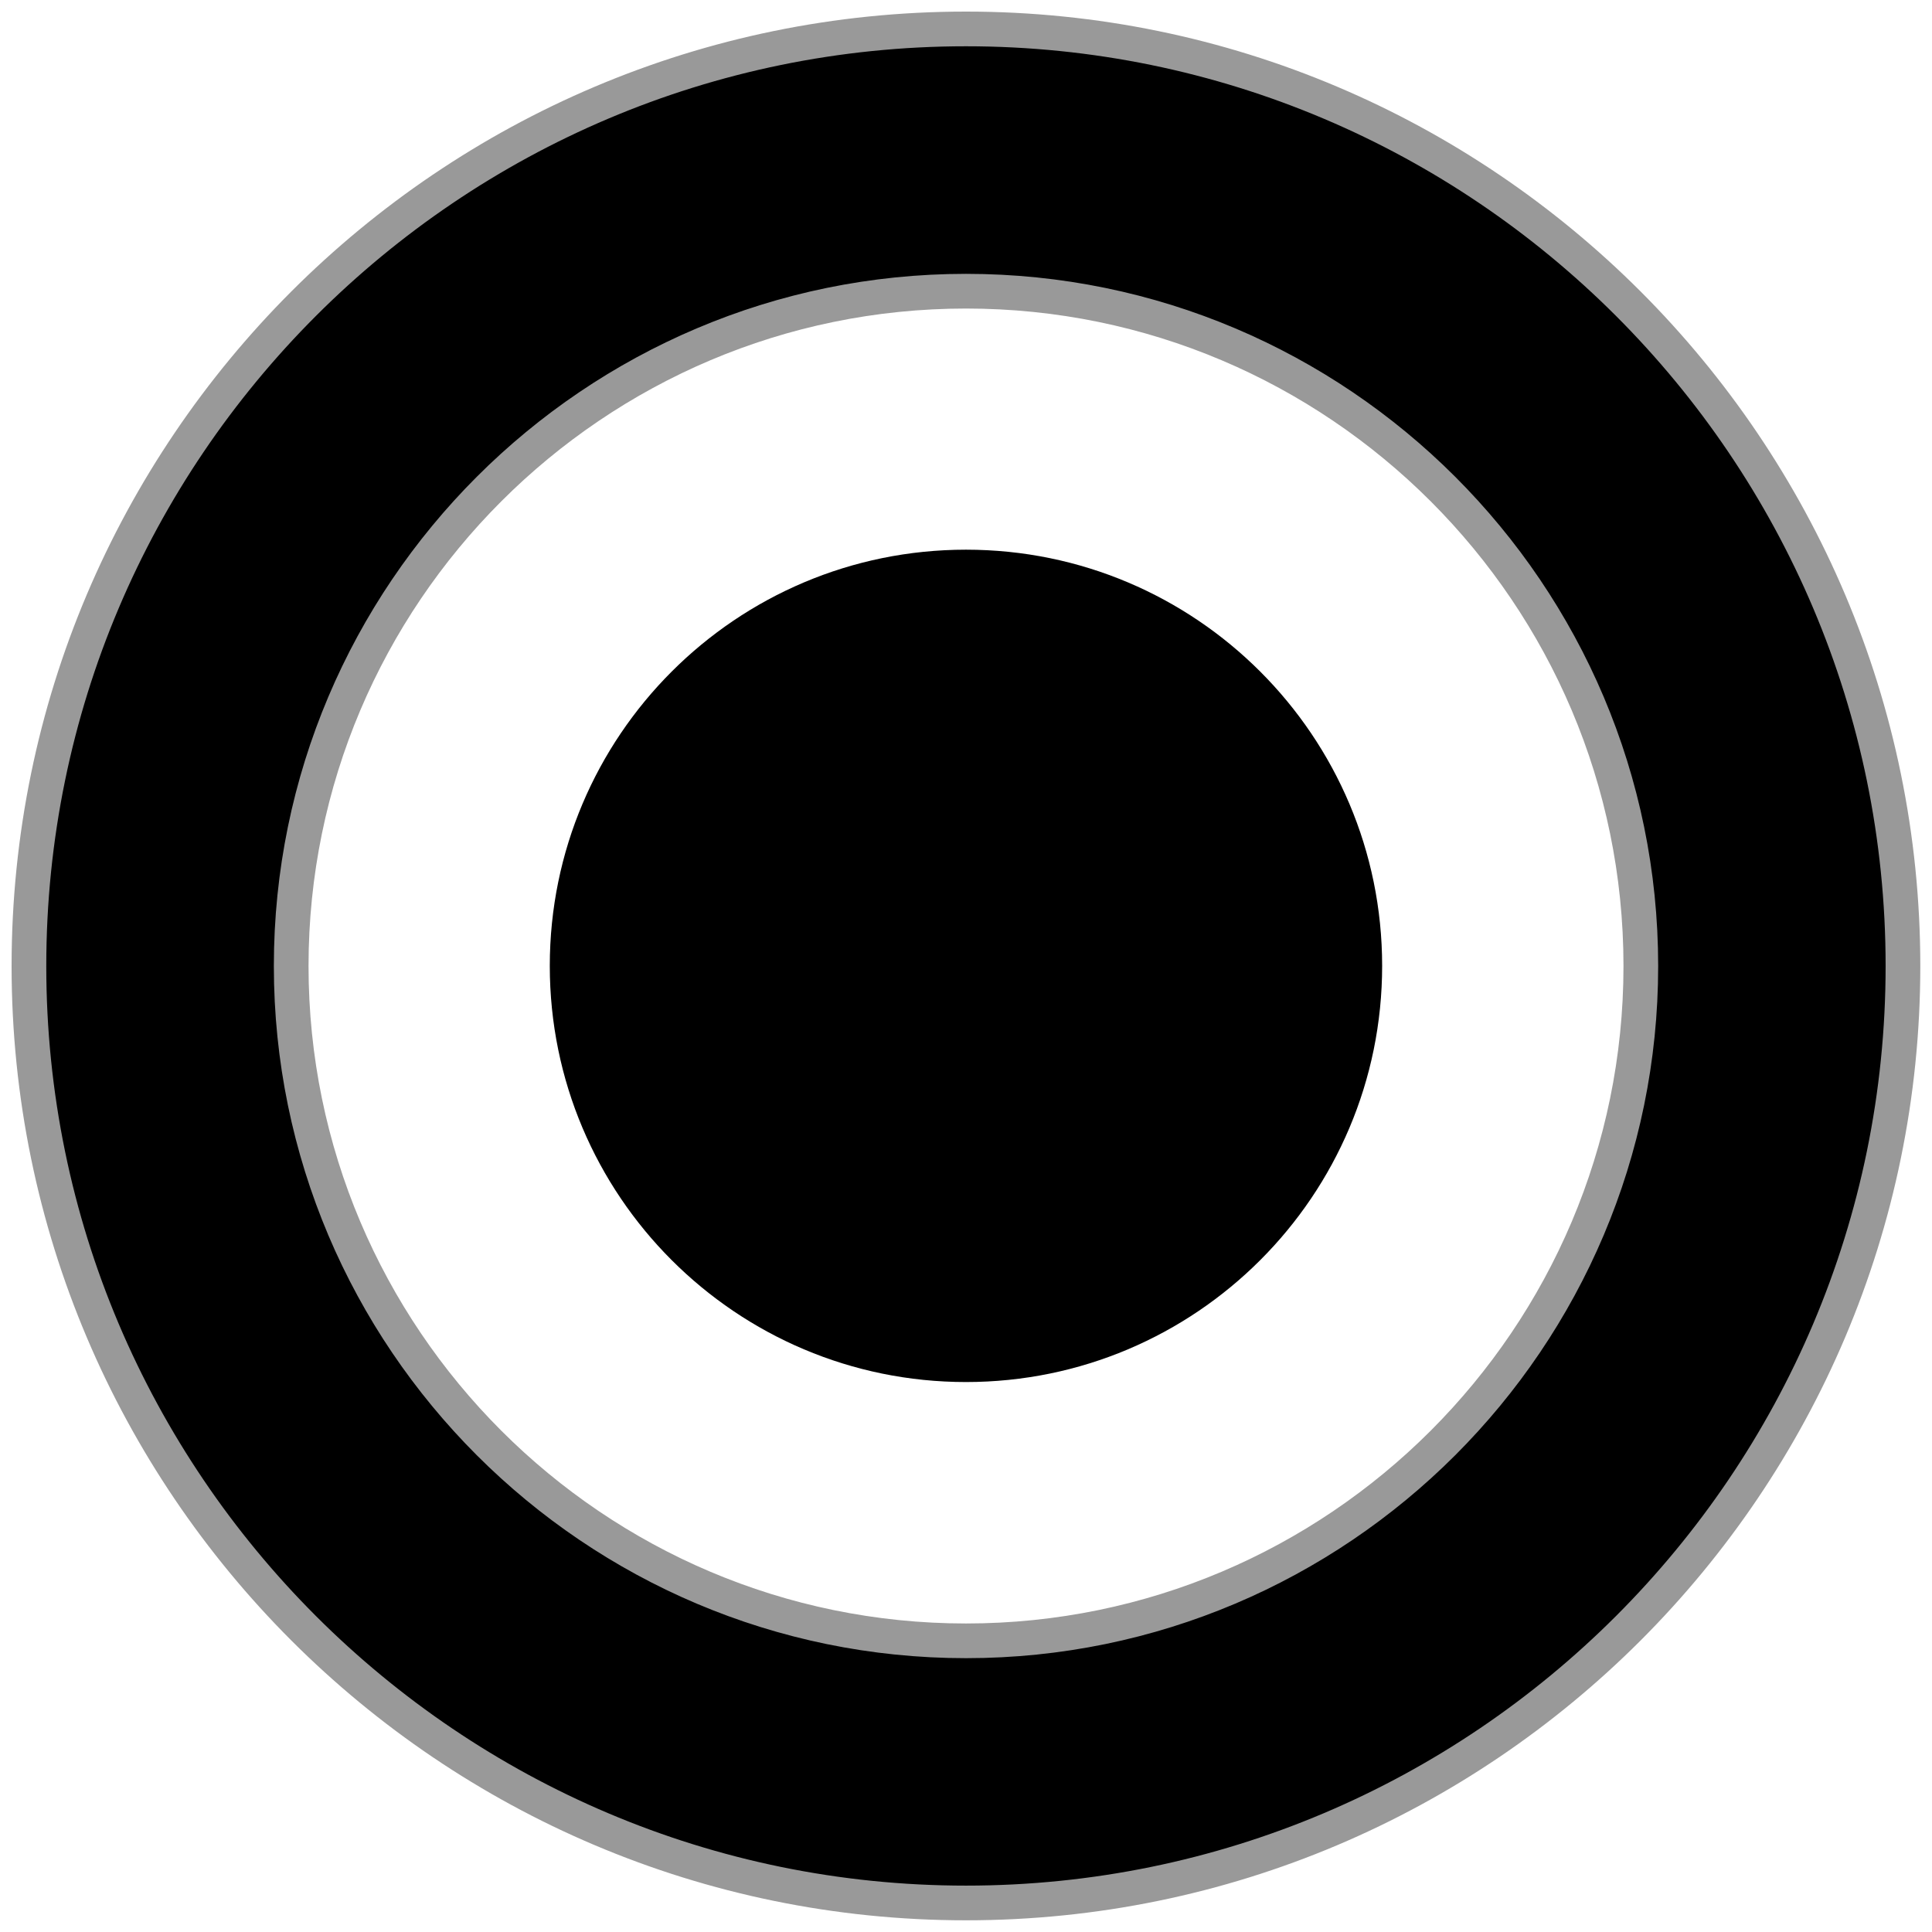
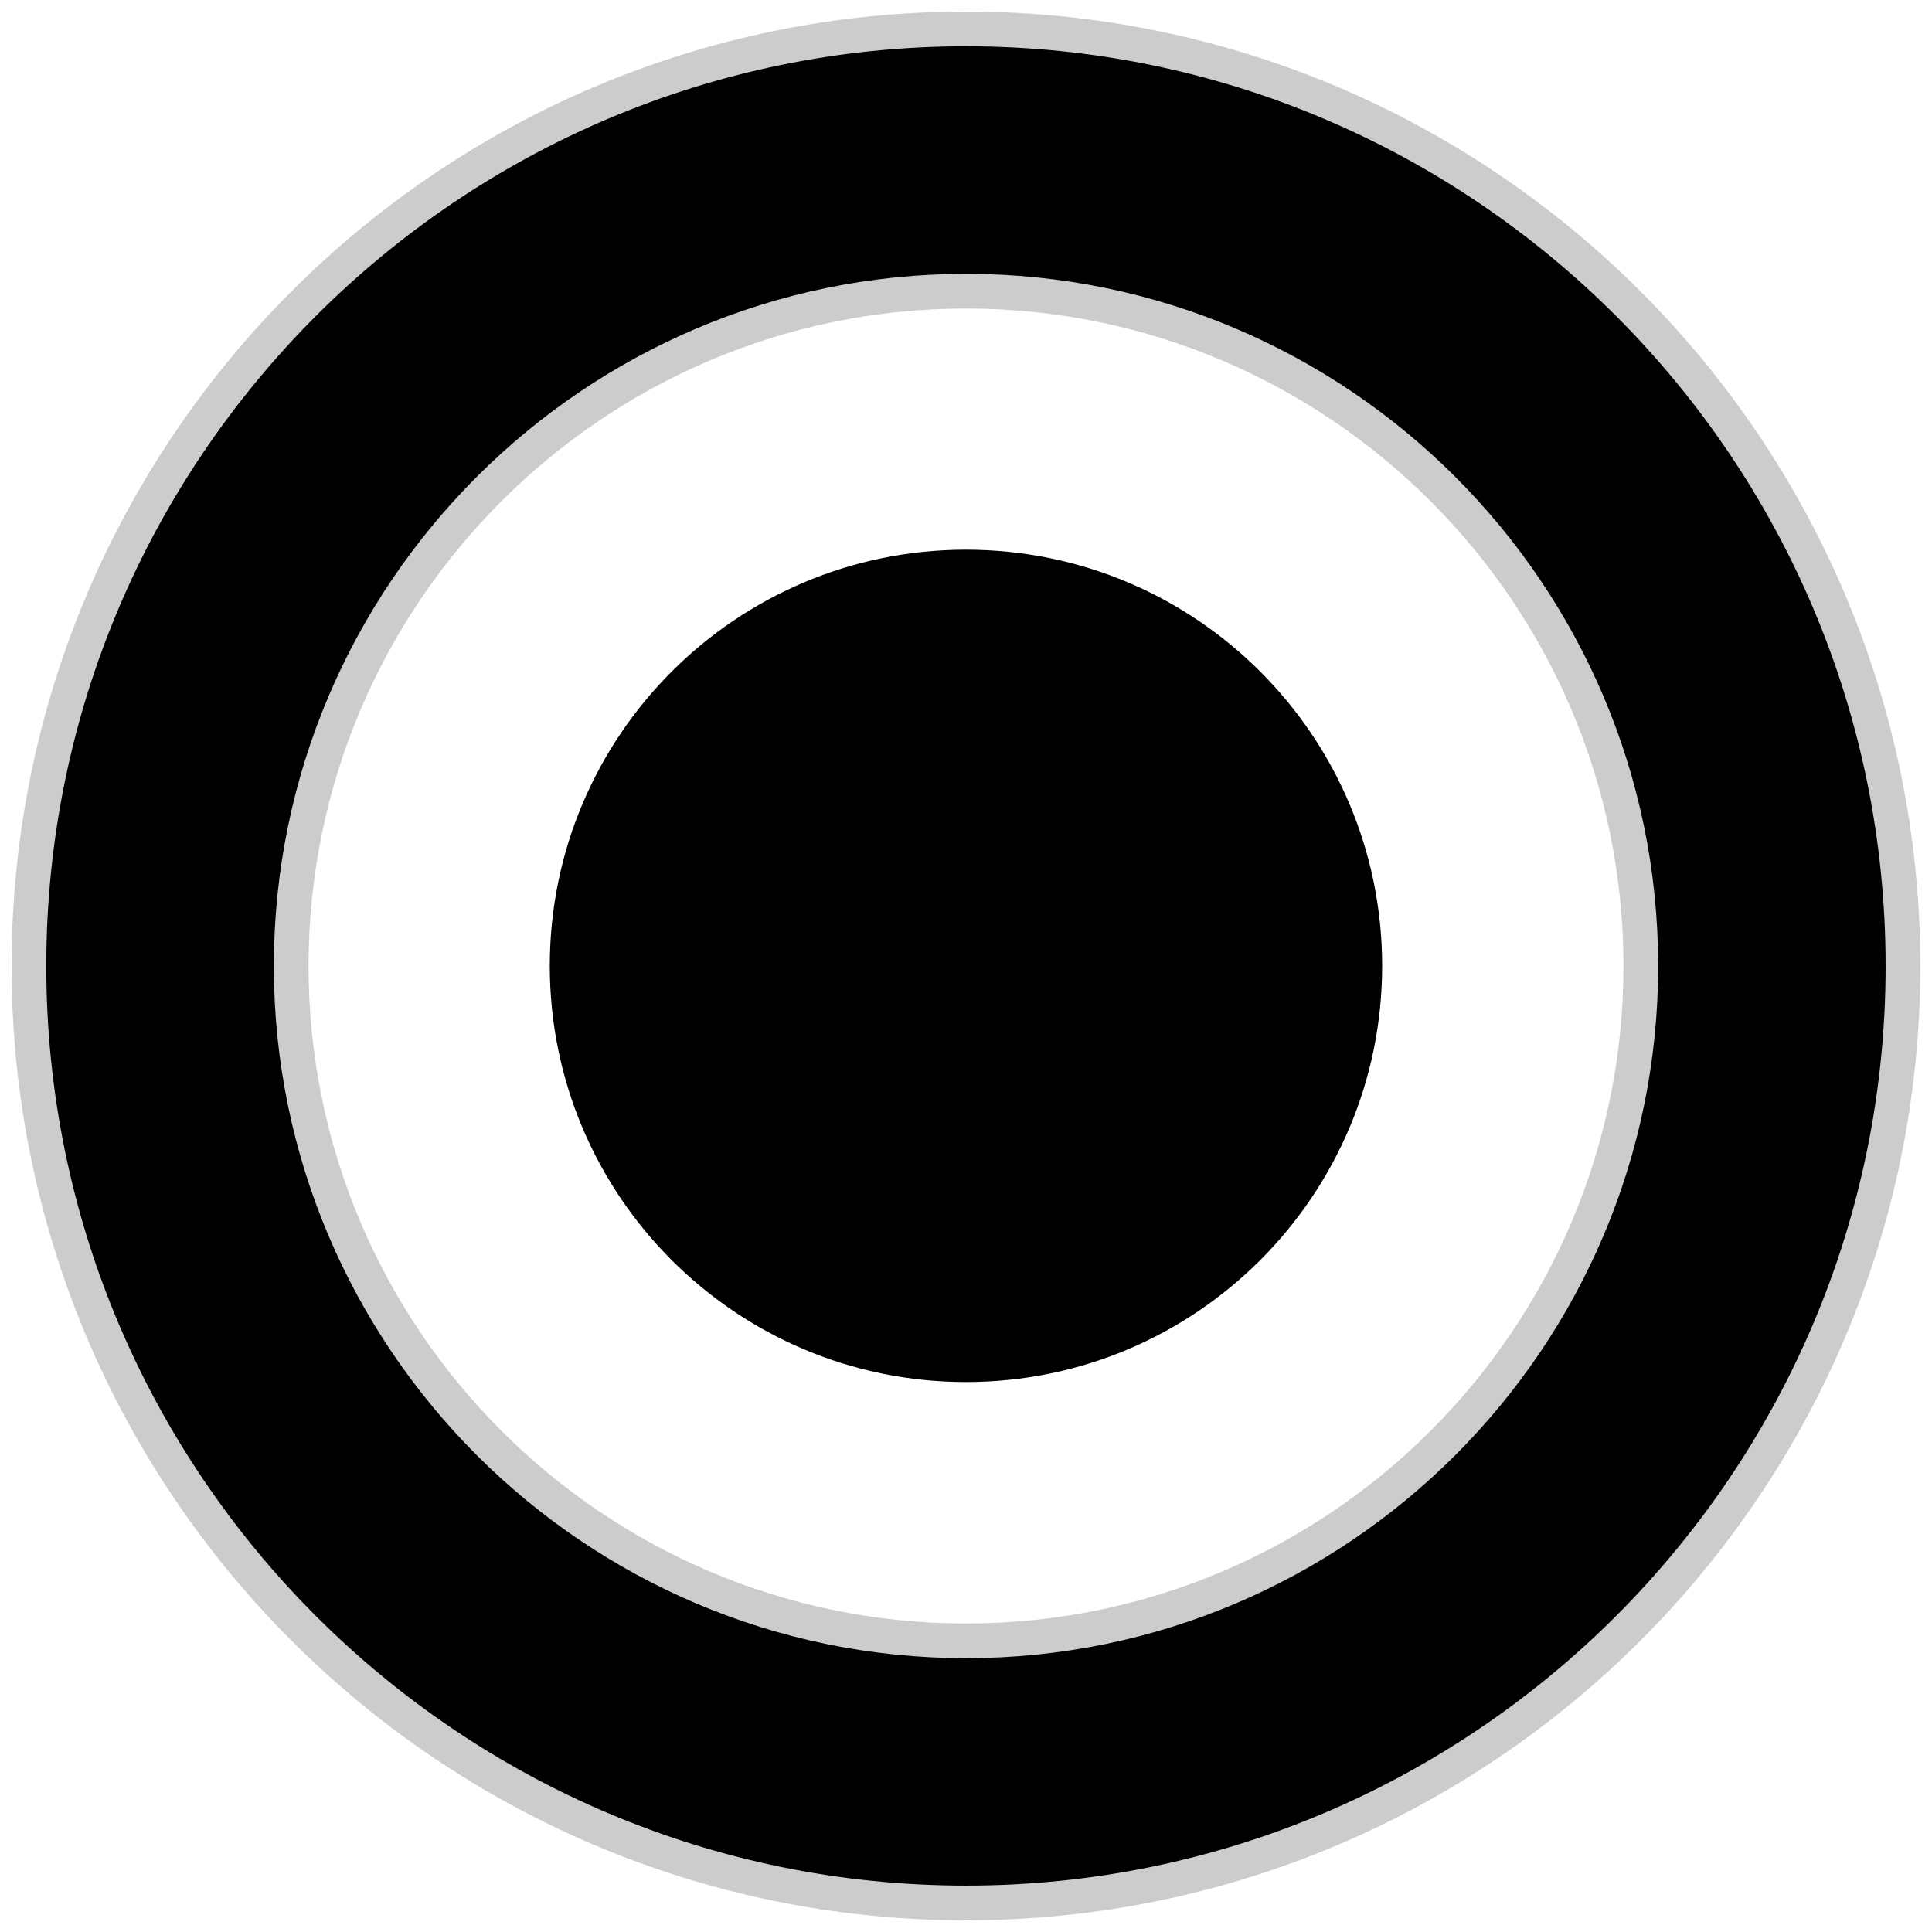
<svg xmlns="http://www.w3.org/2000/svg" width="8.356mm" height="8.356mm" viewBox="0 0 8.356 8.356" version="1.1" id="svg15246">
  <defs id="defs15240">
    <clipPath id="clip89">
      <rect y="0" x="0" width="18" height="19" id="rect4864" />
    </clipPath>
    <clipPath id="clip90">
      <path d="m 0.898,0.129 h 16.25 v 17.883 h -16.25 z m 0,0" id="path4861" />
    </clipPath>
    <mask id="mask44">
      <g style="filter:url(#alpha)" id="g4858" transform="matrix(0.2645833,0,0,0.2645833,89.35879,128.5777)">
        <rect x="0" y="0" width="3052.87" height="3351.5" style="fill:#000000;fill-opacity:0.15;stroke:none" id="rect4856" />
      </g>
    </mask>
    <filter id="alpha" filterUnits="objectBoundingBox" x="0" y="0" width="1" height="1">
      <feColorMatrix type="matrix" in="SourceGraphic" values="0 0 0 0 1 0 0 0 0 1 0 0 0 0 1 0 0 0 1 0" id="feColorMatrix4149" />
    </filter>
    <clipPath id="clipPath17821">
      <rect y="0" x="0" width="18" height="19" id="rect17819" />
    </clipPath>
    <clipPath id="clipPath17825">
      <path d="m 0.898,0.129 h 16.25 v 17.883 h -16.25 z m 0,0" id="path17823" />
    </clipPath>
    <clipPath id="clip87">
      <rect y="0" x="0" width="24" height="26" id="rect4848" />
    </clipPath>
    <clipPath id="clip88">
      <path d="m 0.684,0.922 h 22.68 v 24.938 H 0.684 Z m 0,0" id="path4845" />
    </clipPath>
    <mask id="mask43">
      <g style="filter:url(#alpha)" id="g4842" transform="matrix(0.2645833,0,0,0.2645833,89.35879,128.5777)">
        <rect x="0" y="0" width="3052.87" height="3351.5" style="fill:#000000;fill-opacity:0.15;stroke:none" id="rect4840" />
      </g>
    </mask>
    <filter id="filter17836" filterUnits="objectBoundingBox" x="0" y="0" width="1" height="1">
      <feColorMatrix type="matrix" in="SourceGraphic" values="0 0 0 0 1 0 0 0 0 1 0 0 0 0 1 0 0 0 1 0" id="feColorMatrix17834" />
    </filter>
    <clipPath id="clipPath17840">
      <rect y="0" x="0" width="24" height="26" id="rect17838" />
    </clipPath>
    <clipPath id="clipPath17844">
      <path d="m 0.684,0.922 h 22.68 v 24.938 H 0.684 Z m 0,0" id="path17842" />
    </clipPath>
  </defs>
  <g id="layer1" transform="translate(-88.61115,-119.1986)">
-     <path style="fill:#000000;fill-opacity:1;fill-rule:nonzero;stroke:#999999;stroke-width:0.567;stroke-miterlimit:4;stroke-dasharray:none;stroke-opacity:1" d="M 15.791 0.473 C 7.343 0.473 0.473 7.343 0.473 15.791 C 0.473 24.239 7.343 31.107 15.791 31.107 C 24.239 31.107 31.107 24.239 31.107 15.791 C 31.107 7.343 24.239 0.473 15.791 0.473 z M 15.791 4.76 C 21.874 4.76 26.822 9.708 26.822 15.791 C 26.822 21.874 21.874 26.822 15.791 26.822 C 9.708 26.822 4.76 21.874 4.76 15.791 C 4.76 9.708 9.708 4.76 15.791 4.76 z " transform="matrix(0.2645833,0,0,0.2645833,88.61115,119.1986)" id="path7255" />
+     <path style="fill:#000000;fill-opacity:1;fill-rule:nonzero;stroke:#cccccc;stroke-width:0.567;stroke-miterlimit:4;stroke-dasharray:none;stroke-opacity:1" d="M 15.791 0.473 C 7.343 0.473 0.473 7.343 0.473 15.791 C 0.473 24.239 7.343 31.107 15.791 31.107 C 24.239 31.107 31.107 24.239 31.107 15.791 C 31.107 7.343 24.239 0.473 15.791 0.473 z M 15.791 4.76 C 21.874 4.76 26.822 9.708 26.822 15.791 C 26.822 21.874 21.874 26.822 15.791 26.822 C 9.708 26.822 4.76 21.874 4.76 15.791 C 4.76 9.708 9.708 4.76 15.791 4.76 z " transform="matrix(0.2645833,0,0,0.2645833,88.61115,119.1986)" id="path7255" />
    <path id="path7265" d="m 94.589,123.376 c 0,0.994 -0.806,1.8 -1.8,1.8 -0.994,0 -1.8,-0.806 -1.8,-1.8 0,-0.994 0.806,-1.8 1.8,-1.8 0.994,0 1.8,0.806 1.8,1.8" style="fill:#000000;fill-opacity:1;fill-rule:nonzero;stroke:none;stroke-width:0.353" />
  </g>
</svg>
